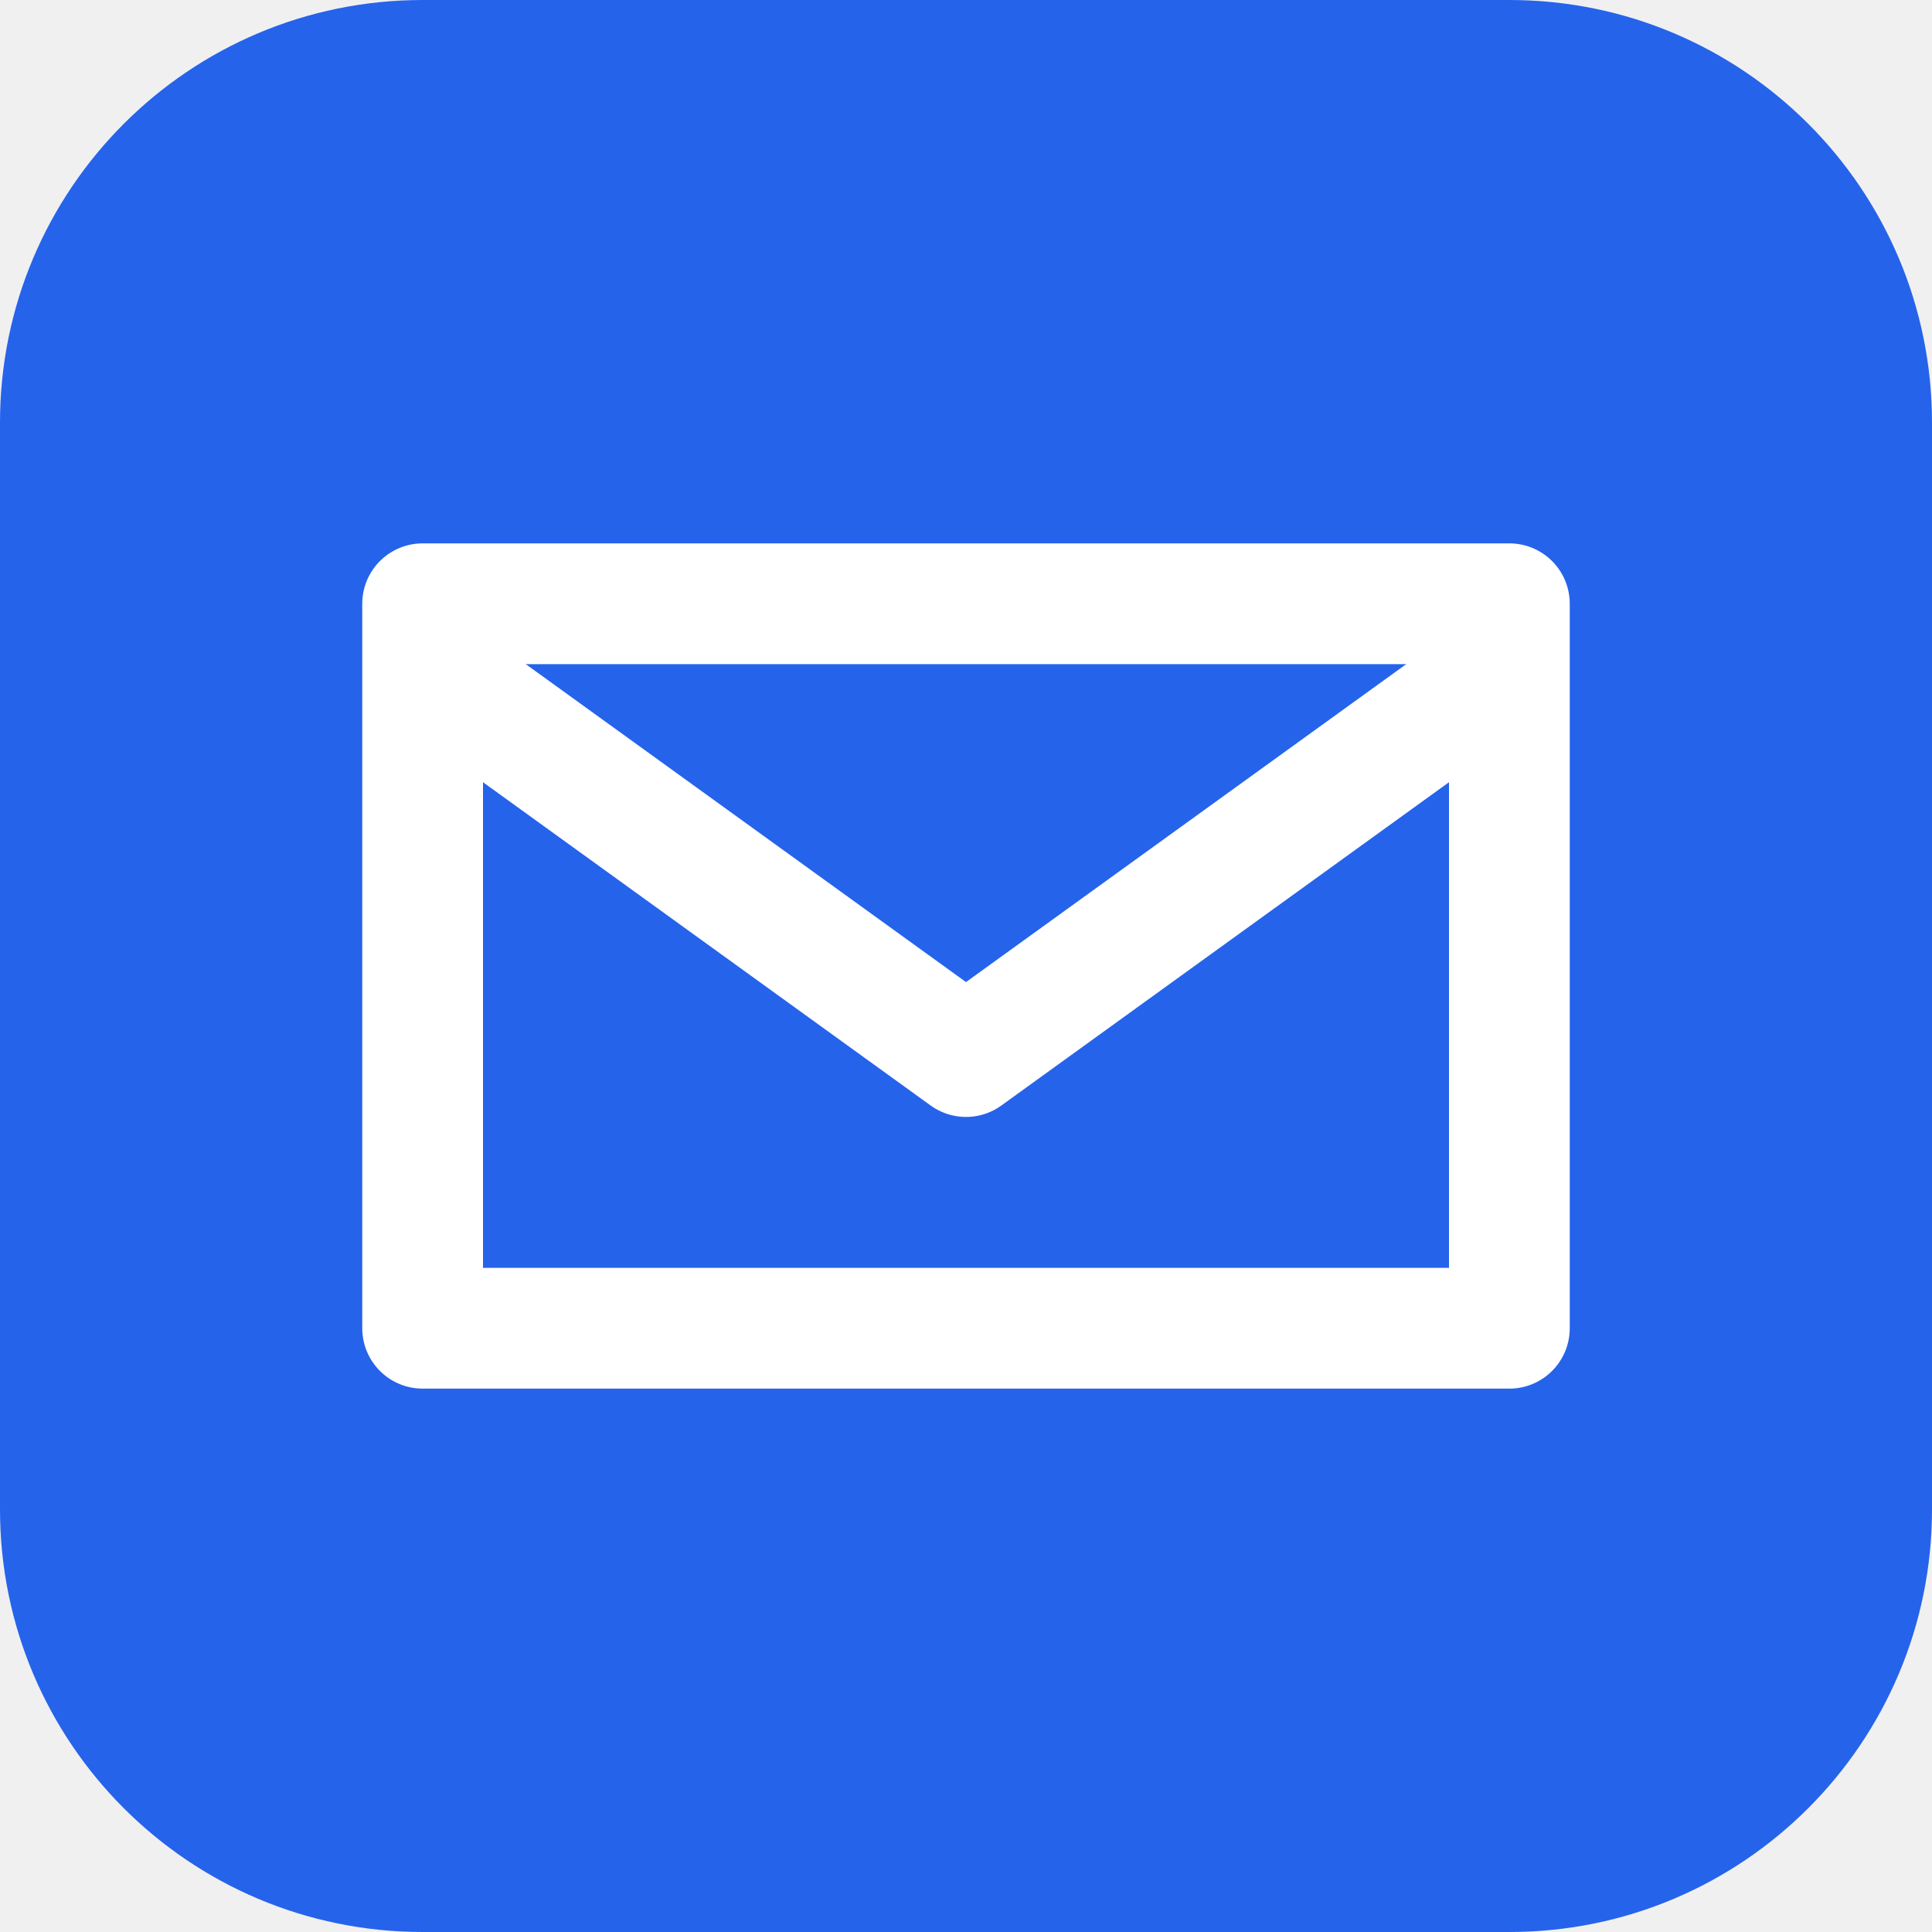
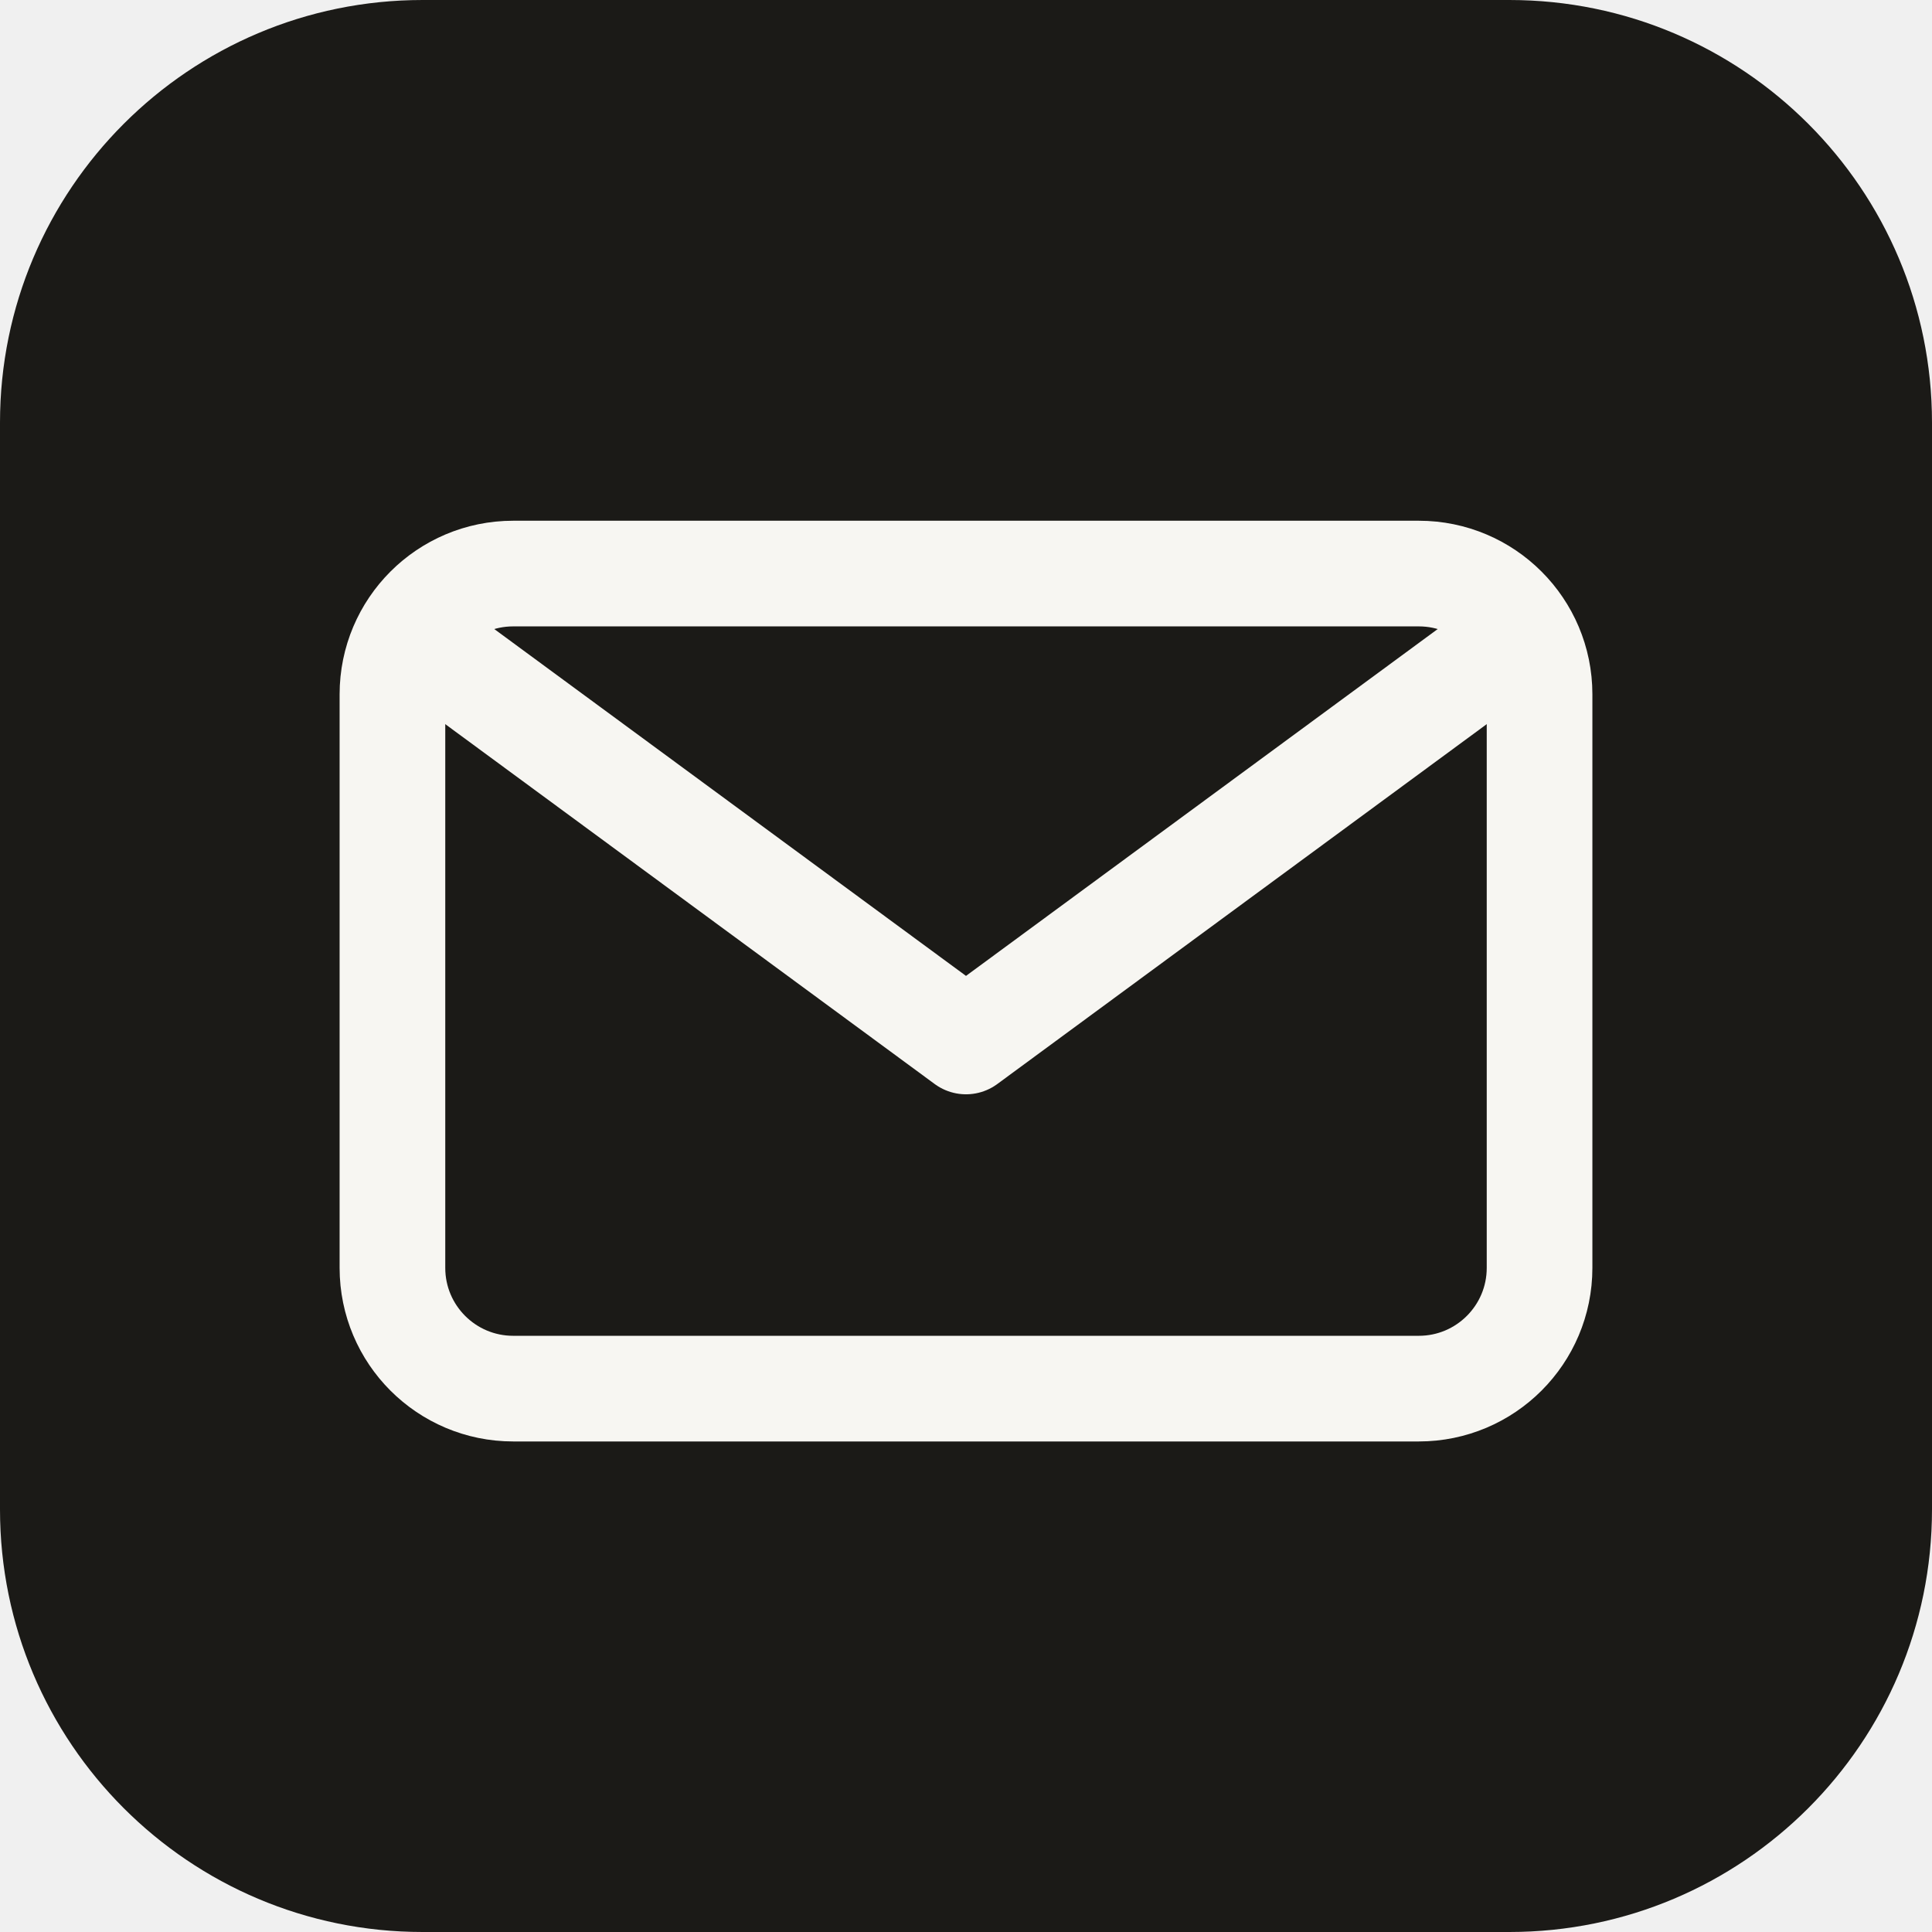
<svg xmlns="http://www.w3.org/2000/svg" viewBox="0 0 64 64">
-   <rect width="64" height="64" rx="14" fill="#2563eb" />
-   <path d="M14 20h36v24H14z" fill="none" stroke="#fff" stroke-width="4" stroke-linejoin="round" />
-   <path d="M14 22l18 13 18-13" fill="none" stroke="#fff" stroke-width="4" stroke-linejoin="round" />
+   <rect width="64" height="64" rx="14" fill="#1b1a17" />
+   <rect x="13" y="19" width="38" height="27" rx="4" fill="none" stroke="#f7f6f2" stroke-width="3.5" />
+   <path d="M15 22l17 12.5L49 22" fill="none" stroke="#f7f6f2" stroke-width="3.5" stroke-linecap="round" stroke-linejoin="round" />
</svg>
